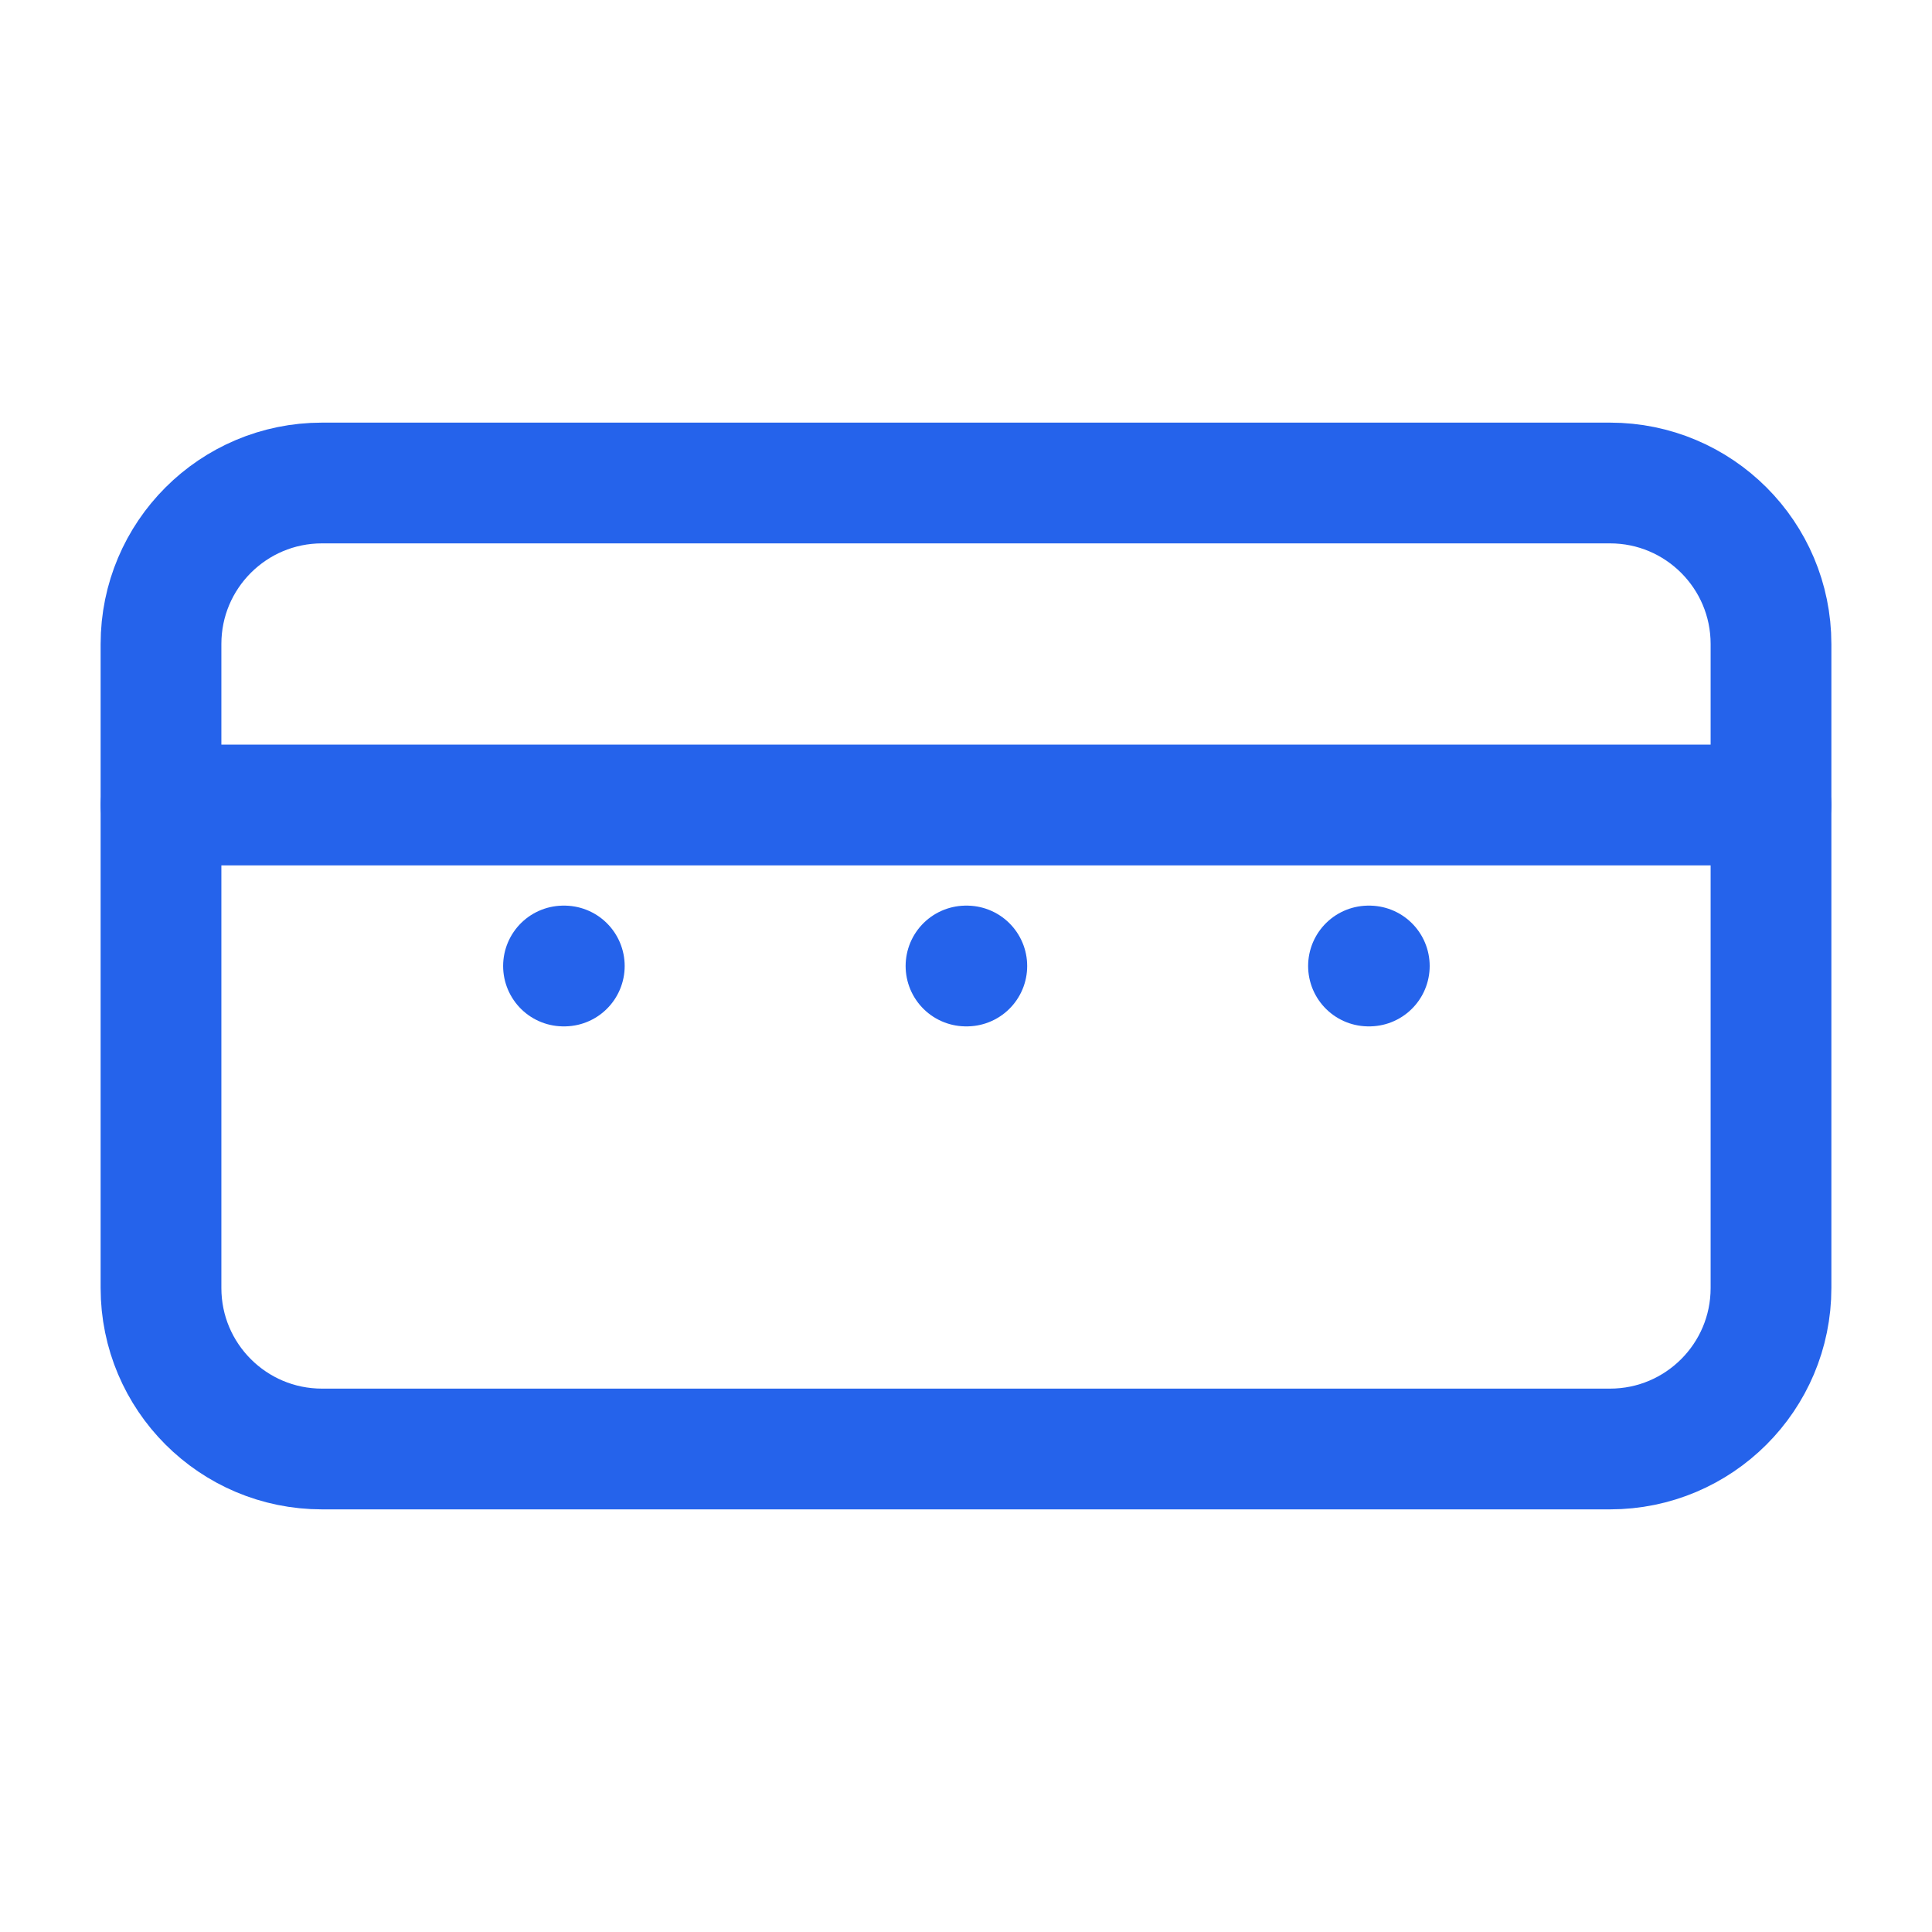
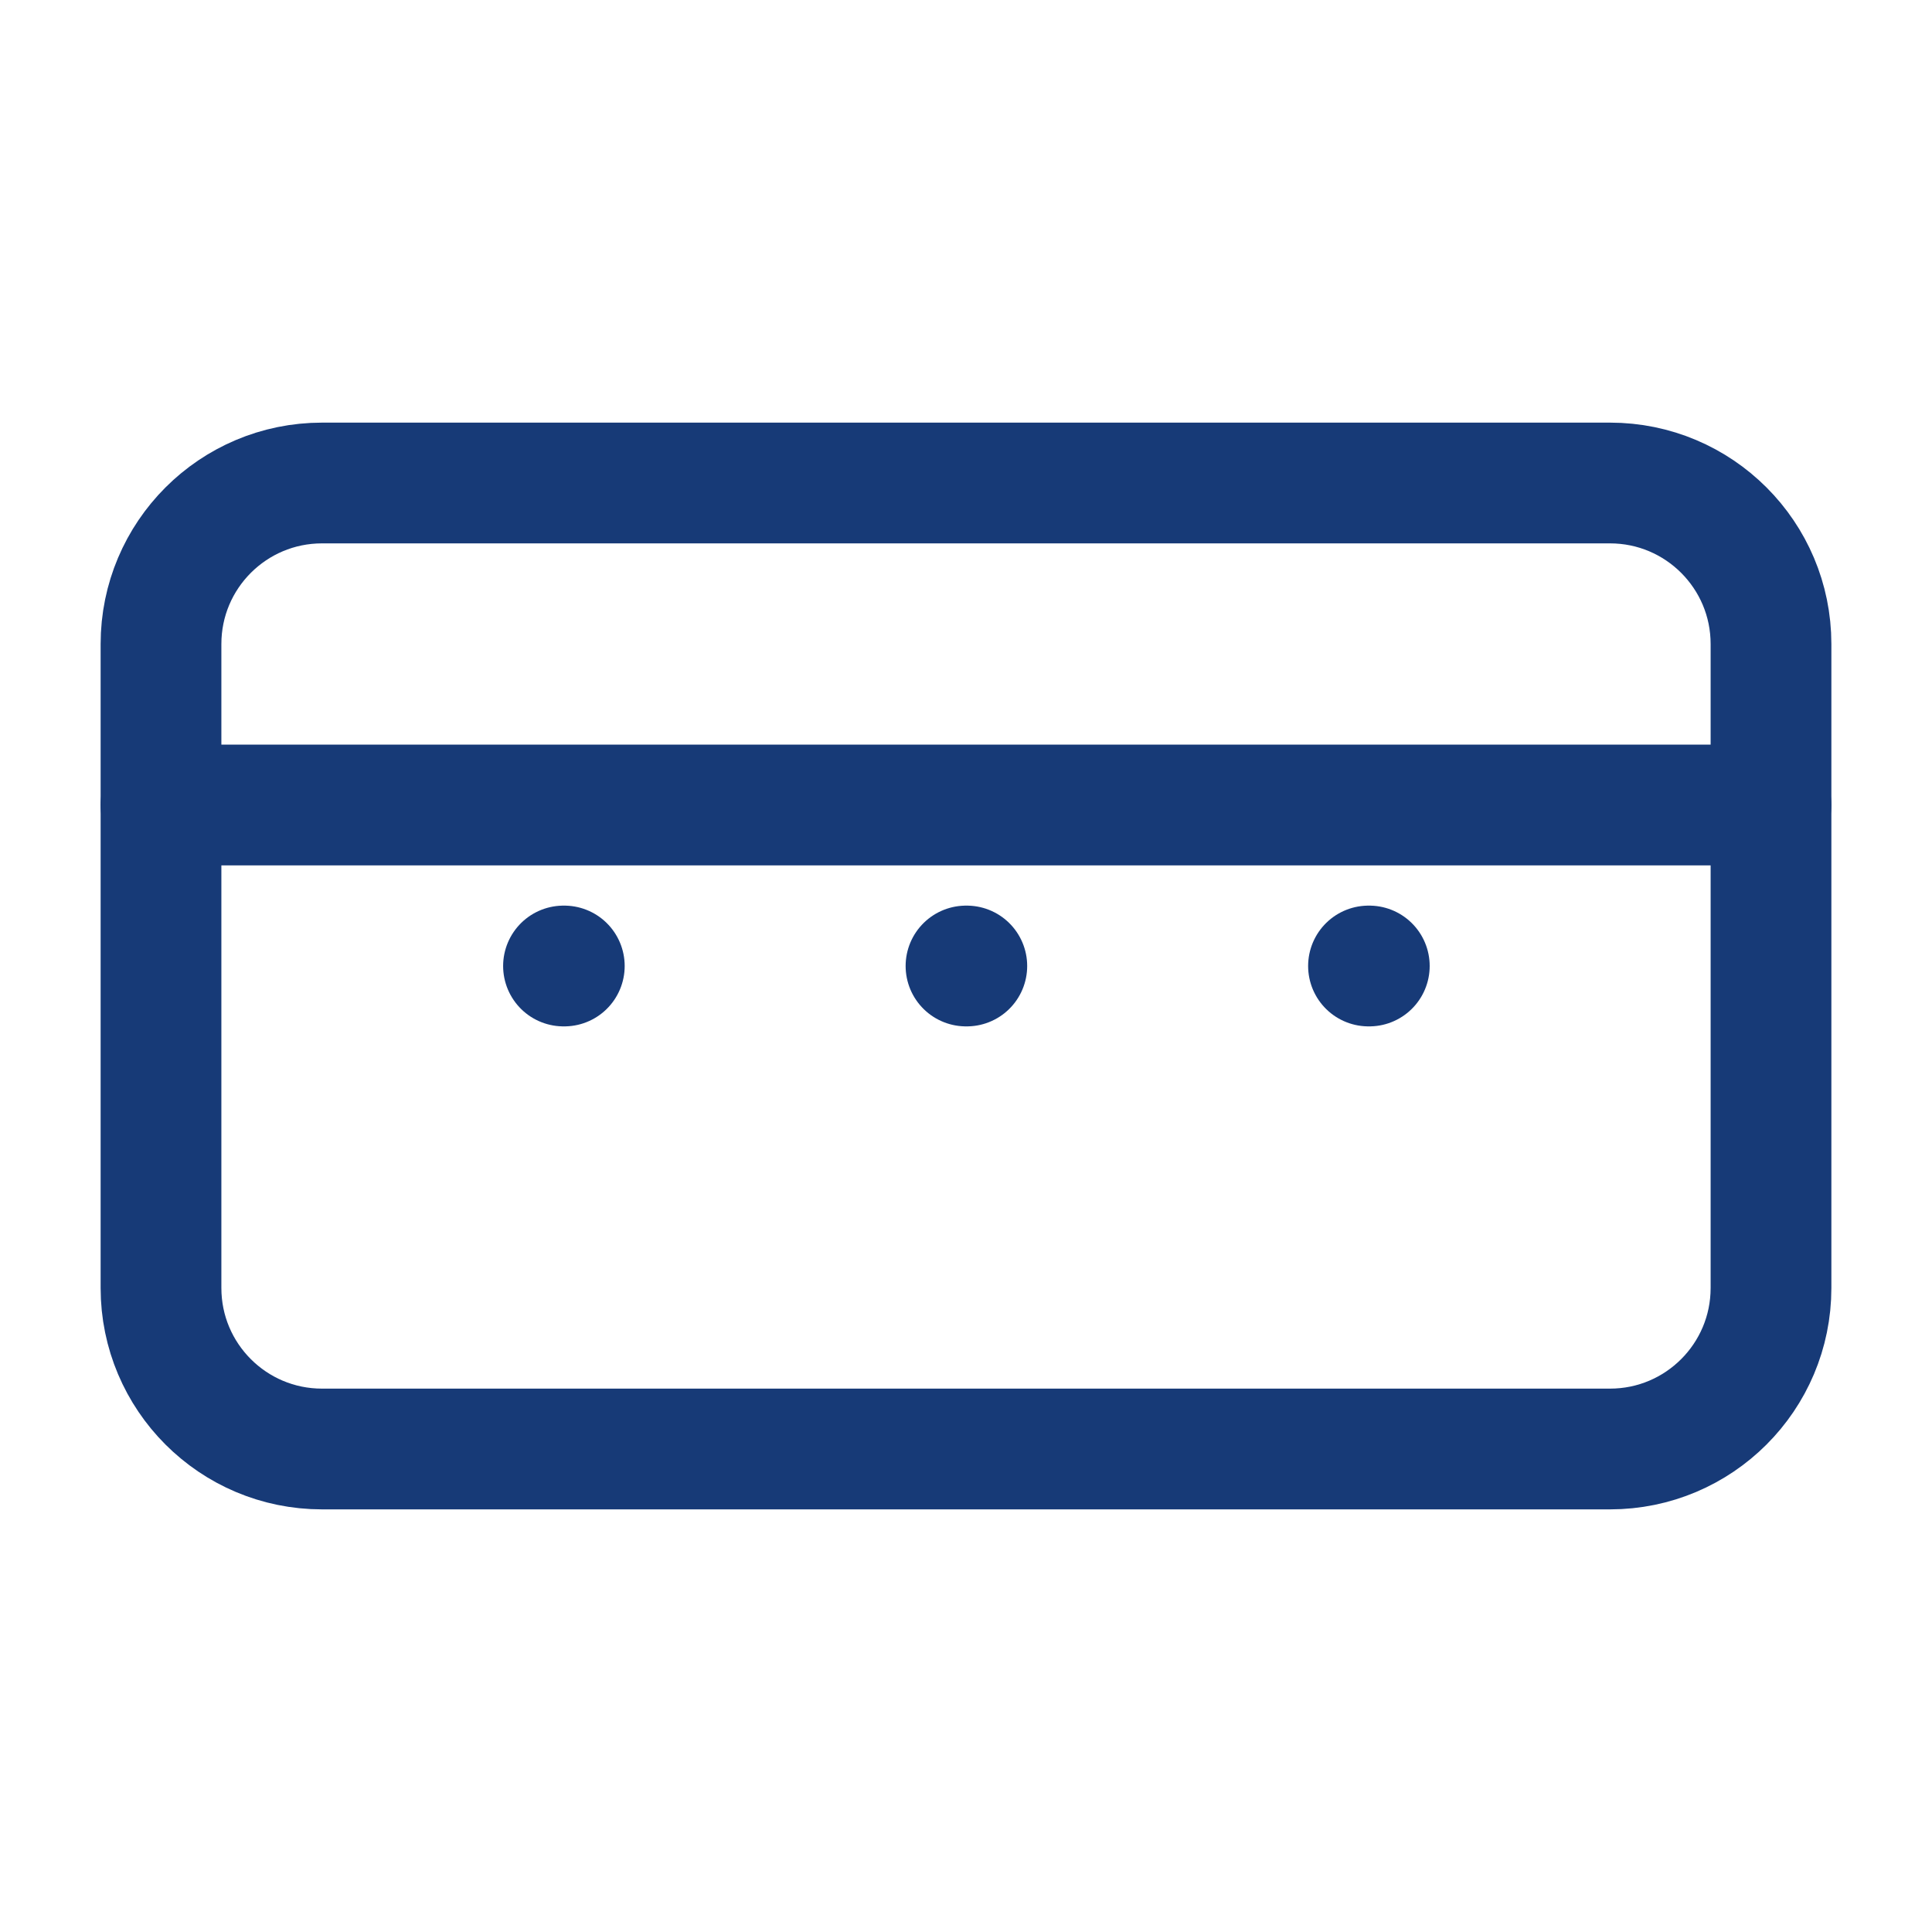
- <svg xmlns="http://www.w3.org/2000/svg" width="48" height="48" viewBox="0 0 24 24" fill="none" stroke="#2563EB" stroke-width="1.5" stroke-linecap="round" stroke-linejoin="round">
+ <svg xmlns="http://www.w3.org/2000/svg" width="48" height="48" viewBox="0 0 24 24" fill="none" stroke="#173A77" stroke-width="1.5" stroke-linecap="round" stroke-linejoin="round">
  <rect x="2" y="6" width="20" height="12" rx="2" />
  <path d="M12 12h.01" />
  <path d="M17 12h.01" />
  <path d="M7 12h.01" />
  <path d="M2 10h20" />
</svg>
